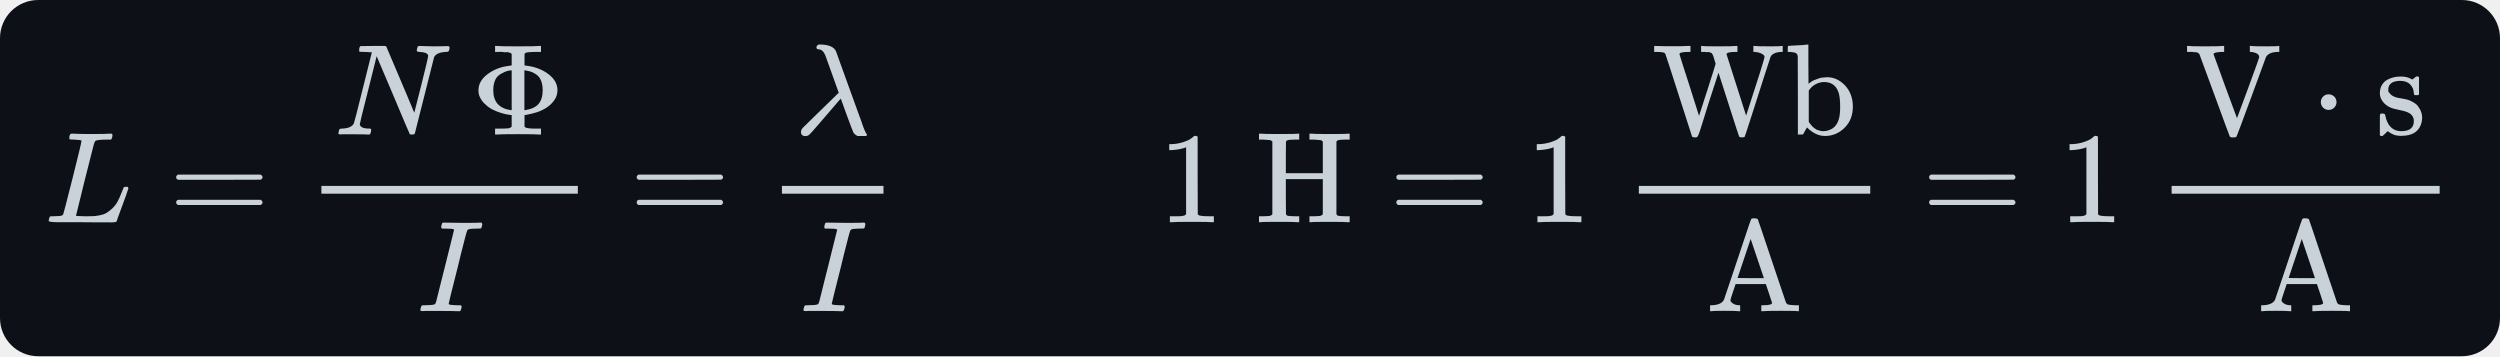
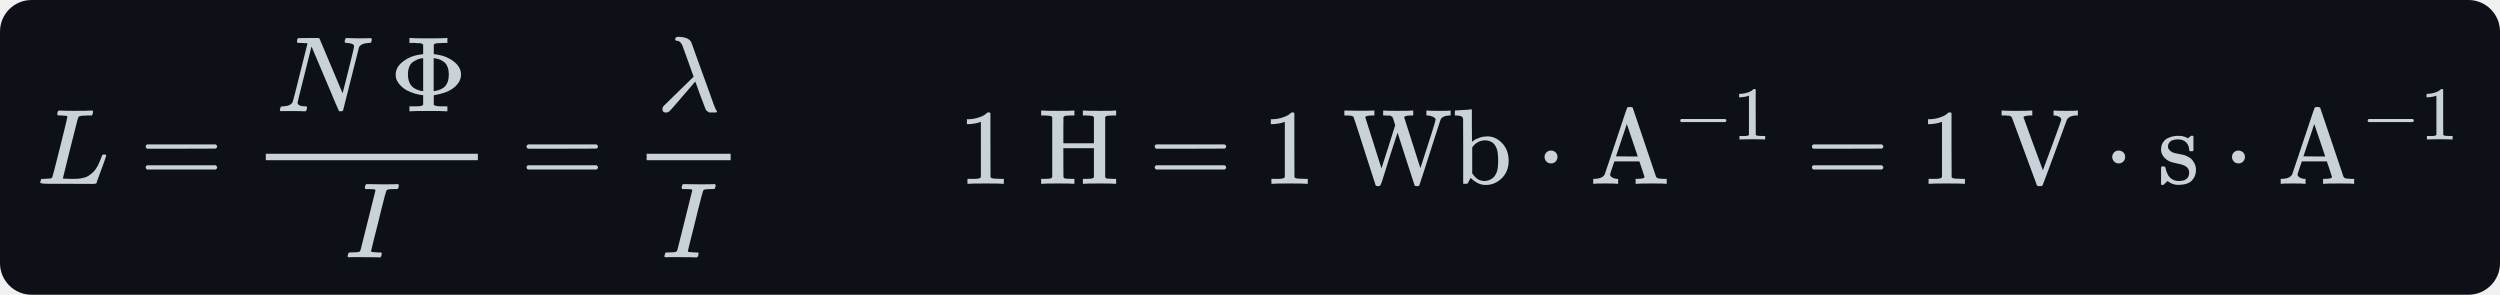
- <svg xmlns="http://www.w3.org/2000/svg" width="393" height="56" viewBox="0 0 393 56" role="img" aria-label="L = N Phi over I = lambda over I 1 H = 1 Wb over A = 1 V times s over A">
+ <svg xmlns="http://www.w3.org/2000/svg" width="475" height="56" viewBox="0 0 475 56" role="img" aria-label="L = N Phi over I = lambda over I 1 H = 1 Wb times A^-1 = 1 V times s times A^-1">
  <style>
  .m-bg{ fill:#0d1117; }
  .m-fg{ color:#c9d1d9; }
  @media (prefers-color-scheme: light){
    .m-bg{ fill:#ffffff; }
    .m-fg{ color:#1f2328; }
  }
</style>
-   <rect class="m-bg" x="0" y="0" width="393" height="56" rx="6" />
-   <g class="m-fg" fill="currentColor" transform="translate(7 7) scale(0.02039) translate(0 1370)">
+   <rect class="m-bg" x="0" y="0" width="475" height="56" rx="6" />
+   <g class="m-fg" fill="currentColor" transform="translate(7 7) scale(0.02038) translate(0 1370)">
    <g stroke="currentColor" fill="currentColor" stroke-width="0" transform="scale(1,-1)">
      <g data-mml-node="math">
        <g data-mml-node="mi">
          <path data-c="1D43F" d="M228 637Q194 637 192 641Q191 643 191 649Q191 673 202 682Q204 683 217 683Q271 680 344 680Q485 680 506 683H518Q524 677 524 674T522 656Q517 641 513 637H475Q406 636 394 628Q387 624 380 600T313 336Q297 271 279 198T252 88L243 52Q243 48 252 48T311 46H328Q360 46 379 47T428 54T478 72T522 106T564 161Q580 191 594 228T611 270Q616 273 628 273H641Q647 264 647 262T627 203T583 83T557 9Q555 4 553 3T537 0T494 -1Q483 -1 418 -1T294 0H116Q32 0 32 10Q32 17 34 24Q39 43 44 45Q48 46 59 46H65Q92 46 125 49Q139 52 144 61Q147 65 216 339T285 628Q285 635 228 637Z" />
        </g>
        <g data-mml-node="mo" transform="translate(958.8,0)">
          <path data-c="3D" d="M56 347Q56 360 70 367H707Q722 359 722 347Q722 336 708 328L390 327H72Q56 332 56 347ZM56 153Q56 168 72 173H708Q722 163 722 153Q722 140 707 133H70Q56 140 56 153Z" />
        </g>
        <g data-mml-node="mfrac" transform="translate(2014.6,0)">
          <g data-mml-node="mrow" transform="translate(220,676)">
            <g data-mml-node="mi">
              <path data-c="1D441" d="M234 637Q231 637 226 637Q201 637 196 638T191 649Q191 676 202 682Q204 683 299 683Q376 683 387 683T401 677Q612 181 616 168L670 381Q723 592 723 606Q723 633 659 637Q635 637 635 648Q635 650 637 660Q641 676 643 679T653 683Q656 683 684 682T767 680Q817 680 843 681T873 682Q888 682 888 672Q888 650 880 642Q878 637 858 637Q787 633 769 597L620 7Q618 0 599 0Q585 0 582 2Q579 5 453 305L326 604L261 344Q196 88 196 79Q201 46 268 46H278Q284 41 284 38T282 19Q278 6 272 0H259Q228 2 151 2Q123 2 100 2T63 2T46 1Q31 1 31 10Q31 14 34 26T39 40Q41 46 62 46Q130 49 150 85Q154 91 221 362L289 634Q287 635 234 637Z" />
            </g>
            <g data-mml-node="mstyle" transform="translate(888,0)">
              <g data-mml-node="mspace" />
            </g>
            <g data-mml-node="mi" transform="translate(1055,0)">
              <path data-c="3A6" d="M312 622Q310 623 307 625T303 629T297 631T286 634T270 635T246 636T211 637H184V683H196Q220 680 361 680T526 683H538V637H511Q468 637 447 635T422 631T411 622V533L425 531Q525 519 595 466T665 342Q665 301 642 267T583 209T506 172T425 152L411 150V61Q417 55 421 53T447 48T511 46H538V0H526Q502 3 361 3T196 0H184V46H211Q231 46 245 46T270 47T286 48T297 51T303 54T307 57T312 61V150H310Q309 151 289 153T232 166T160 195Q149 201 136 210T103 238T69 284T56 342Q56 414 128 467T294 530Q309 532 310 533H312V622ZM170 342Q170 207 307 188H312V495H309Q301 495 282 491T231 469T186 423Q170 389 170 342ZM415 188Q487 199 519 236T551 342Q551 384 539 414T507 459T470 481T434 491T415 495H410V188H415Z" />
            </g>
          </g>
          <g data-mml-node="mi" transform="translate(856.5,-686)">
            <path data-c="1D43C" d="M43 1Q26 1 26 10Q26 12 29 24Q34 43 39 45Q42 46 54 46H60Q120 46 136 53Q137 53 138 54Q143 56 149 77T198 273Q210 318 216 344Q286 624 286 626Q284 630 284 631Q274 637 213 637H193Q184 643 189 662Q193 677 195 680T209 683H213Q285 681 359 681Q481 681 487 683H497Q504 676 504 672T501 655T494 639Q491 637 471 637Q440 637 407 634Q393 631 388 623Q381 609 337 432Q326 385 315 341Q245 65 245 59Q245 52 255 50T307 46H339Q345 38 345 37T342 19Q338 6 332 0H316Q279 2 179 2Q143 2 113 2T65 2T43 1Z" />
          </g>
          <rect width="1977" height="60" x="120" y="220" />
        </g>
        <g data-mml-node="mo" transform="translate(4509.3,0)">
          <path data-c="3D" d="M56 347Q56 360 70 367H707Q722 359 722 347Q722 336 708 328L390 327H72Q56 332 56 347ZM56 153Q56 168 72 173H708Q722 163 722 153Q722 140 707 133H70Q56 140 56 153Z" />
        </g>
        <g data-mml-node="mfrac" transform="translate(5565.1,0)">
          <g data-mml-node="mi" transform="translate(220,676)">
            <path data-c="1D706" d="M166 673Q166 685 183 694H202Q292 691 316 644Q322 629 373 486T474 207T524 67Q531 47 537 34T546 15T551 6T555 2T556 -2T550 -11H482Q457 3 450 18T399 152L354 277L340 262Q327 246 293 207T236 141Q211 112 174 69Q123 9 111 -1T83 -12Q47 -12 47 20Q47 37 61 52T199 187Q229 216 266 252T321 306L338 322Q338 323 288 462T234 612Q214 657 183 657Q166 657 166 673Z" />
          </g>
          <g data-mml-node="mi" transform="translate(259.5,-686)">
            <path data-c="1D43C" d="M43 1Q26 1 26 10Q26 12 29 24Q34 43 39 45Q42 46 54 46H60Q120 46 136 53Q137 53 138 54Q143 56 149 77T198 273Q210 318 216 344Q286 624 286 626Q284 630 284 631Q274 637 213 637H193Q184 643 189 662Q193 677 195 680T209 683H213Q285 681 359 681Q481 681 487 683H497Q504 676 504 672T501 655T494 639Q491 637 471 637Q440 637 407 634Q393 631 388 623Q381 609 337 432Q326 385 315 341Q245 65 245 59Q245 52 255 50T307 46H339Q345 38 345 37T342 19Q338 6 332 0H316Q279 2 179 2Q143 2 113 2T65 2T43 1Z" />
          </g>
          <rect width="783" height="60" x="120" y="220" />
        </g>
        <g data-mml-node="mstyle" transform="translate(6588.1,0)">
          <g data-mml-node="mspace" />
        </g>
        <g data-mml-node="mn" transform="translate(8588.1,0)">
          <path data-c="31" d="M213 578L200 573Q186 568 160 563T102 556H83V602H102Q149 604 189 617T245 641T273 663Q275 666 285 666Q294 666 302 660V361L303 61Q310 54 315 52T339 48T401 46H427V0H416Q395 3 257 3Q121 3 100 0H88V46H114Q136 46 152 46T177 47T193 50T201 52T207 57T213 61V578Z" />
        </g>
        <g data-mml-node="mtext" transform="translate(9088.1,0)">
          <path data-c="A0" d="" />
        </g>
        <g data-mml-node="TeXAtom" data-mjx-texclass="ORD" transform="translate(9338.1,0)">
          <g data-mml-node="mi">
            <path data-c="48" d="M128 622Q121 629 117 631T101 634T58 637H25V683H36Q57 680 180 680Q315 680 324 683H335V637H302Q262 636 251 634T233 622L232 500V378H517V622Q510 629 506 631T490 634T447 637H414V683H425Q446 680 569 680Q704 680 713 683H724V637H691Q651 636 640 634T622 622V61Q628 51 639 49T691 46H724V0H713Q692 3 569 3Q434 3 425 0H414V46H447Q489 47 498 49T517 61V332H232V197L233 61Q239 51 250 49T302 46H335V0H324Q303 3 180 3Q45 3 36 0H25V46H58Q100 47 109 49T128 61V622Z" />
          </g>
        </g>
        <g data-mml-node="mo" transform="translate(10365.9,0)">
          <path data-c="3D" d="M56 347Q56 360 70 367H707Q722 359 722 347Q722 336 708 328L390 327H72Q56 332 56 347ZM56 153Q56 168 72 173H708Q722 163 722 153Q722 140 707 133H70Q56 140 56 153Z" />
        </g>
        <g data-mml-node="mn" transform="translate(11421.7,0)">
          <path data-c="31" d="M213 578L200 573Q186 568 160 563T102 556H83V602H102Q149 604 189 617T245 641T273 663Q275 666 285 666Q294 666 302 660V361L303 61Q310 54 315 52T339 48T401 46H427V0H416Q395 3 257 3Q121 3 100 0H88V46H114Q136 46 152 46T177 47T193 50T201 52T207 57T213 61V578Z" />
        </g>
        <g data-mml-node="mtext" transform="translate(11921.7,0)">
          <path data-c="A0" d="" />
        </g>
-         <g data-mml-node="mfrac" transform="translate(12171.7,0)">
-           <g data-mml-node="TeXAtom" data-mjx-texclass="ORD" transform="translate(220,676)">
-             <g data-mml-node="mi">
-               <path data-c="57" d="M792 683Q810 680 914 680Q991 680 1003 683H1009V637H996Q931 633 915 598Q912 591 863 438T766 135T716 -17Q711 -22 694 -22Q676 -22 673 -15Q671 -13 593 231L514 477L435 234Q416 174 391 92T358 -6T341 -22H331Q314 -21 310 -15Q309 -14 208 302T104 622Q98 632 87 633Q73 637 35 637H18V683H27Q69 681 154 681Q164 681 181 681T216 681T249 682T276 683H287H298V637H285Q213 637 213 620Q213 616 289 381L364 144L427 339Q490 535 492 546Q487 560 482 578T475 602T468 618T461 628T449 633T433 636T408 637H380V683H388Q397 680 508 680Q629 680 650 683H660V637H647Q576 637 576 619L727 146Q869 580 869 600Q869 605 863 612T839 627T794 637H783V683H792Z" />
-               <path data-c="62" d="M307 -11Q234 -11 168 55L158 37Q156 34 153 28T147 17T143 10L138 1L118 0H98V298Q98 599 97 603Q94 622 83 628T38 637H20V660Q20 683 22 683L32 684Q42 685 61 686T98 688Q115 689 135 690T165 693T176 694H179V543Q179 391 180 391L183 394Q186 397 192 401T207 411T228 421T254 431T286 439T323 442Q401 442 461 379T522 216Q522 115 458 52T307 -11ZM182 98Q182 97 187 90T196 79T206 67T218 55T233 44T250 35T271 29T295 26Q330 26 363 46T412 113Q424 148 424 212Q424 287 412 323Q385 405 300 405Q270 405 239 390T188 347L182 339V98Z" transform="translate(1028,0)" />
-             </g>
+         <g data-mml-node="TeXAtom" data-mjx-texclass="ORD" transform="translate(12171.7,0)">
+           <g data-mml-node="mi">
+             <path data-c="57" d="M792 683Q810 680 914 680Q991 680 1003 683H1009V637H996Q931 633 915 598Q912 591 863 438T766 135T716 -17Q711 -22 694 -22Q676 -22 673 -15Q671 -13 593 231L514 477L435 234Q416 174 391 92T358 -6T341 -22H331Q314 -21 310 -15Q309 -14 208 302T104 622Q98 632 87 633Q73 637 35 637H18V683H27Q69 681 154 681Q164 681 181 681T216 681T249 682T276 683H287H298V637H285Q213 637 213 620Q213 616 289 381L364 144L427 339Q490 535 492 546Q487 560 482 578T475 602T468 618T461 628T449 633T433 636T408 637H380V683H388Q397 680 508 680Q629 680 650 683H660V637H647Q576 637 576 619L727 146Q869 580 869 600Q869 605 863 612T839 627T794 637H783V683H792Z" />
+             <path data-c="62" d="M307 -11Q234 -11 168 55L158 37Q156 34 153 28T147 17T143 10L138 1L118 0H98V298Q98 599 97 603Q94 622 83 628T38 637H20V660Q20 683 22 683L32 684Q42 685 61 686T98 688Q115 689 135 690T165 693T176 694H179V543Q179 391 180 391L183 394Q186 397 192 401T207 411T228 421T254 431T286 439T323 442Q401 442 461 379T522 216Q522 115 458 52T307 -11ZM182 98Q182 97 187 90T196 79T206 67T218 55T233 44T250 35T271 29T295 26Q330 26 363 46T412 113Q424 148 424 212Q424 287 412 323Q385 405 300 405Q270 405 239 390T188 347L182 339V98Z" transform="translate(1028,0)" />
          </g>
-           <g data-mml-node="TeXAtom" data-mjx-texclass="ORD" transform="translate(637,-686)">
+           <g data-mml-node="mo" transform="translate(1806.2,0)">
+             <path data-c="22C5" d="M78 250Q78 274 95 292T138 310Q162 310 180 294T199 251Q199 226 182 208T139 190T96 207T78 250Z" />
+           </g>
+           <g data-mml-node="msup" transform="translate(2306.4,0)">
            <g data-mml-node="mi">
              <path data-c="41" d="M255 0Q240 3 140 3Q48 3 39 0H32V46H47Q119 49 139 88Q140 91 192 245T295 553T348 708Q351 716 366 716H376Q396 715 400 709Q402 707 508 390L617 67Q624 54 636 51T687 46H717V0H708Q699 3 581 3Q458 3 437 0H427V46H440Q510 46 510 64Q510 66 486 138L462 209H229L209 150Q189 91 189 85Q189 72 209 59T259 46H264V0H255ZM447 255L345 557L244 256Q244 255 345 255H447Z" />
            </g>
-           </g>
-           <rect width="1784" height="60" x="120" y="220" />
-         </g>
-         <g data-mml-node="mo" transform="translate(14473.4,0)">
-           <path data-c="3D" d="M56 347Q56 360 70 367H707Q722 359 722 347Q722 336 708 328L390 327H72Q56 332 56 347ZM56 153Q56 168 72 173H708Q722 163 722 153Q722 140 707 133H70Q56 140 56 153Z" />
-         </g>
-         <g data-mml-node="mn" transform="translate(15529.2,0)">
-           <path data-c="31" d="M213 578L200 573Q186 568 160 563T102 556H83V602H102Q149 604 189 617T245 641T273 663Q275 666 285 666Q294 666 302 660V361L303 61Q310 54 315 52T339 48T401 46H427V0H416Q395 3 257 3Q121 3 100 0H88V46H114Q136 46 152 46T177 47T193 50T201 52T207 57T213 61V578Z" />
-         </g>
-         <g data-mml-node="mtext" transform="translate(16029.2,0)">
-           <path data-c="A0" d="" />
-         </g>
-         <g data-mml-node="mfrac" transform="translate(16279.2,0)">
-           <g data-mml-node="mrow" transform="translate(220,676)">
-             <g data-mml-node="TeXAtom" data-mjx-texclass="ORD">
-               <g data-mml-node="mi">
-                 <path data-c="56" d="M114 620Q113 621 110 624T107 627T103 630T98 632T91 634T80 635T67 636T48 637H19V683H28Q46 680 152 680Q273 680 294 683H305V637H284Q223 634 223 620Q223 618 313 372T404 126L490 358Q575 588 575 597Q575 616 554 626T508 637H503V683H512Q527 680 627 680Q718 680 724 683H730V637H723Q648 637 627 596Q627 595 515 291T401 -14Q396 -22 382 -22H374H367Q353 -22 348 -14Q346 -12 231 303Q114 617 114 620Z" />
+             <g data-mml-node="TeXAtom" transform="translate(783,413) scale(0.707)" data-mjx-texclass="ORD">
+               <g data-mml-node="mo">
+                 <path data-c="2212" d="M84 237T84 250T98 270H679Q694 262 694 250T679 230H98Q84 237 84 250Z" />
              </g>
-             </g>
-             <g data-mml-node="mo" transform="translate(972.2,0)">
-               <path data-c="22C5" d="M78 250Q78 274 95 292T138 310Q162 310 180 294T199 251Q199 226 182 208T139 190T96 207T78 250Z" />
-             </g>
-             <g data-mml-node="TeXAtom" data-mjx-texclass="ORD" transform="translate(1472.4,0)">
-               <g data-mml-node="mi">
-                 <path data-c="73" d="M295 316Q295 356 268 385T190 414Q154 414 128 401Q98 382 98 349Q97 344 98 336T114 312T157 287Q175 282 201 278T245 269T277 256Q294 248 310 236T342 195T359 133Q359 71 321 31T198 -10H190Q138 -10 94 26L86 19L77 10Q71 4 65 -1L54 -11H46H42Q39 -11 33 -5V74V132Q33 153 35 157T45 162H54Q66 162 70 158T75 146T82 119T101 77Q136 26 198 26Q295 26 295 104Q295 133 277 151Q257 175 194 187T111 210Q75 227 54 256T33 318Q33 357 50 384T93 424T143 442T187 447H198Q238 447 268 432L283 424L292 431Q302 440 314 448H322H326Q329 448 335 442V310L329 304H301Q295 310 295 316Z" />
+               <g data-mml-node="mn" transform="translate(778,0)">
+                 <path data-c="31" d="M213 578L200 573Q186 568 160 563T102 556H83V602H102Q149 604 189 617T245 641T273 663Q275 666 285 666Q294 666 302 660V361L303 61Q310 54 315 52T339 48T401 46H427V0H416Q395 3 257 3Q121 3 100 0H88V46H114Q136 46 152 46T177 47T193 50T201 52T207 57T213 61V578Z" />
              </g>
            </g>
          </g>
-           <g data-mml-node="TeXAtom" data-mjx-texclass="ORD" transform="translate(778.2,-686)">
+         </g>
+         <g data-mml-node="mo" transform="translate(16492.6,0)">
+           <path data-c="3D" d="M56 347Q56 360 70 367H707Q722 359 722 347Q722 336 708 328L390 327H72Q56 332 56 347ZM56 153Q56 168 72 173H708Q722 163 722 153Q722 140 707 133H70Q56 140 56 153Z" />
+         </g>
+         <g data-mml-node="mn" transform="translate(17548.3,0)">
+           <path data-c="31" d="M213 578L200 573Q186 568 160 563T102 556H83V602H102Q149 604 189 617T245 641T273 663Q275 666 285 666Q294 666 302 660V361L303 61Q310 54 315 52T339 48T401 46H427V0H416Q395 3 257 3Q121 3 100 0H88V46H114Q136 46 152 46T177 47T193 50T201 52T207 57T213 61V578Z" />
+         </g>
+         <g data-mml-node="mtext" transform="translate(18048.3,0)">
+           <path data-c="A0" d="" />
+         </g>
+         <g data-mml-node="TeXAtom" data-mjx-texclass="ORD" transform="translate(18298.3,0)">
+           <g data-mml-node="mi">
+             <path data-c="56" d="M114 620Q113 621 110 624T107 627T103 630T98 632T91 634T80 635T67 636T48 637H19V683H28Q46 680 152 680Q273 680 294 683H305V637H284Q223 634 223 620Q223 618 313 372T404 126L490 358Q575 588 575 597Q575 616 554 626T508 637H503V683H512Q527 680 627 680Q718 680 724 683H730V637H723Q648 637 627 596Q627 595 515 291T401 -14Q396 -22 382 -22H374H367Q353 -22 348 -14Q346 -12 231 303Q114 617 114 620Z" />
+           </g>
+           <g data-mml-node="mo" transform="translate(972.2,0)">
+             <path data-c="22C5" d="M78 250Q78 274 95 292T138 310Q162 310 180 294T199 251Q199 226 182 208T139 190T96 207T78 250Z" />
+           </g>
+           <g data-mml-node="mi" transform="translate(1472.4,0)">
+             <path data-c="73" d="M295 316Q295 356 268 385T190 414Q154 414 128 401Q98 382 98 349Q97 344 98 336T114 312T157 287Q175 282 201 278T245 269T277 256Q294 248 310 236T342 195T359 133Q359 71 321 31T198 -10H190Q138 -10 94 26L86 19L77 10Q71 4 65 -1L54 -11H46H42Q39 -11 33 -5V74V132Q33 153 35 157T45 162H54Q66 162 70 158T75 146T82 119T101 77Q136 26 198 26Q295 26 295 104Q295 133 277 151Q257 175 194 187T111 210Q75 227 54 256T33 318Q33 357 50 384T93 424T143 442T187 447H198Q238 447 268 432L283 424L292 431Q302 440 314 448H322H326Q329 448 335 442V310L329 304H301Q295 310 295 316Z" />
+           </g>
+           <g data-mml-node="mo" transform="translate(2088.7,0)">
+             <path data-c="22C5" d="M78 250Q78 274 95 292T138 310Q162 310 180 294T199 251Q199 226 182 208T139 190T96 207T78 250Z" />
+           </g>
+           <g data-mml-node="msup" transform="translate(2588.9,0)">
            <g data-mml-node="mi">
              <path data-c="41" d="M255 0Q240 3 140 3Q48 3 39 0H32V46H47Q119 49 139 88Q140 91 192 245T295 553T348 708Q351 716 366 716H376Q396 715 400 709Q402 707 508 390L617 67Q624 54 636 51T687 46H717V0H708Q699 3 581 3Q458 3 437 0H427V46H440Q510 46 510 64Q510 66 486 138L462 209H229L209 150Q189 91 189 85Q189 72 209 59T259 46H264V0H255ZM447 255L345 557L244 256Q244 255 345 255H447Z" />
            </g>
+             <g data-mml-node="TeXAtom" transform="translate(783,413) scale(0.707)" data-mjx-texclass="ORD">
+               <g data-mml-node="mo">
+                 <path data-c="2212" d="M84 237T84 250T98 270H679Q694 262 694 250T679 230H98Q84 237 84 250Z" />
+               </g>
+               <g data-mml-node="mn" transform="translate(778,0)">
+                 <path data-c="31" d="M213 578L200 573Q186 568 160 563T102 556H83V602H102Q149 604 189 617T245 641T273 663Q275 666 285 666Q294 666 302 660V361L303 61Q310 54 315 52T339 48T401 46H427V0H416Q395 3 257 3Q121 3 100 0H88V46H114Q136 46 152 46T177 47T193 50T201 52T207 57T213 61V578Z" />
+               </g>
+             </g>
          </g>
-           <rect width="2066.4" height="60" x="120" y="220" />
        </g>
      </g>
    </g>
  </g>
</svg>
